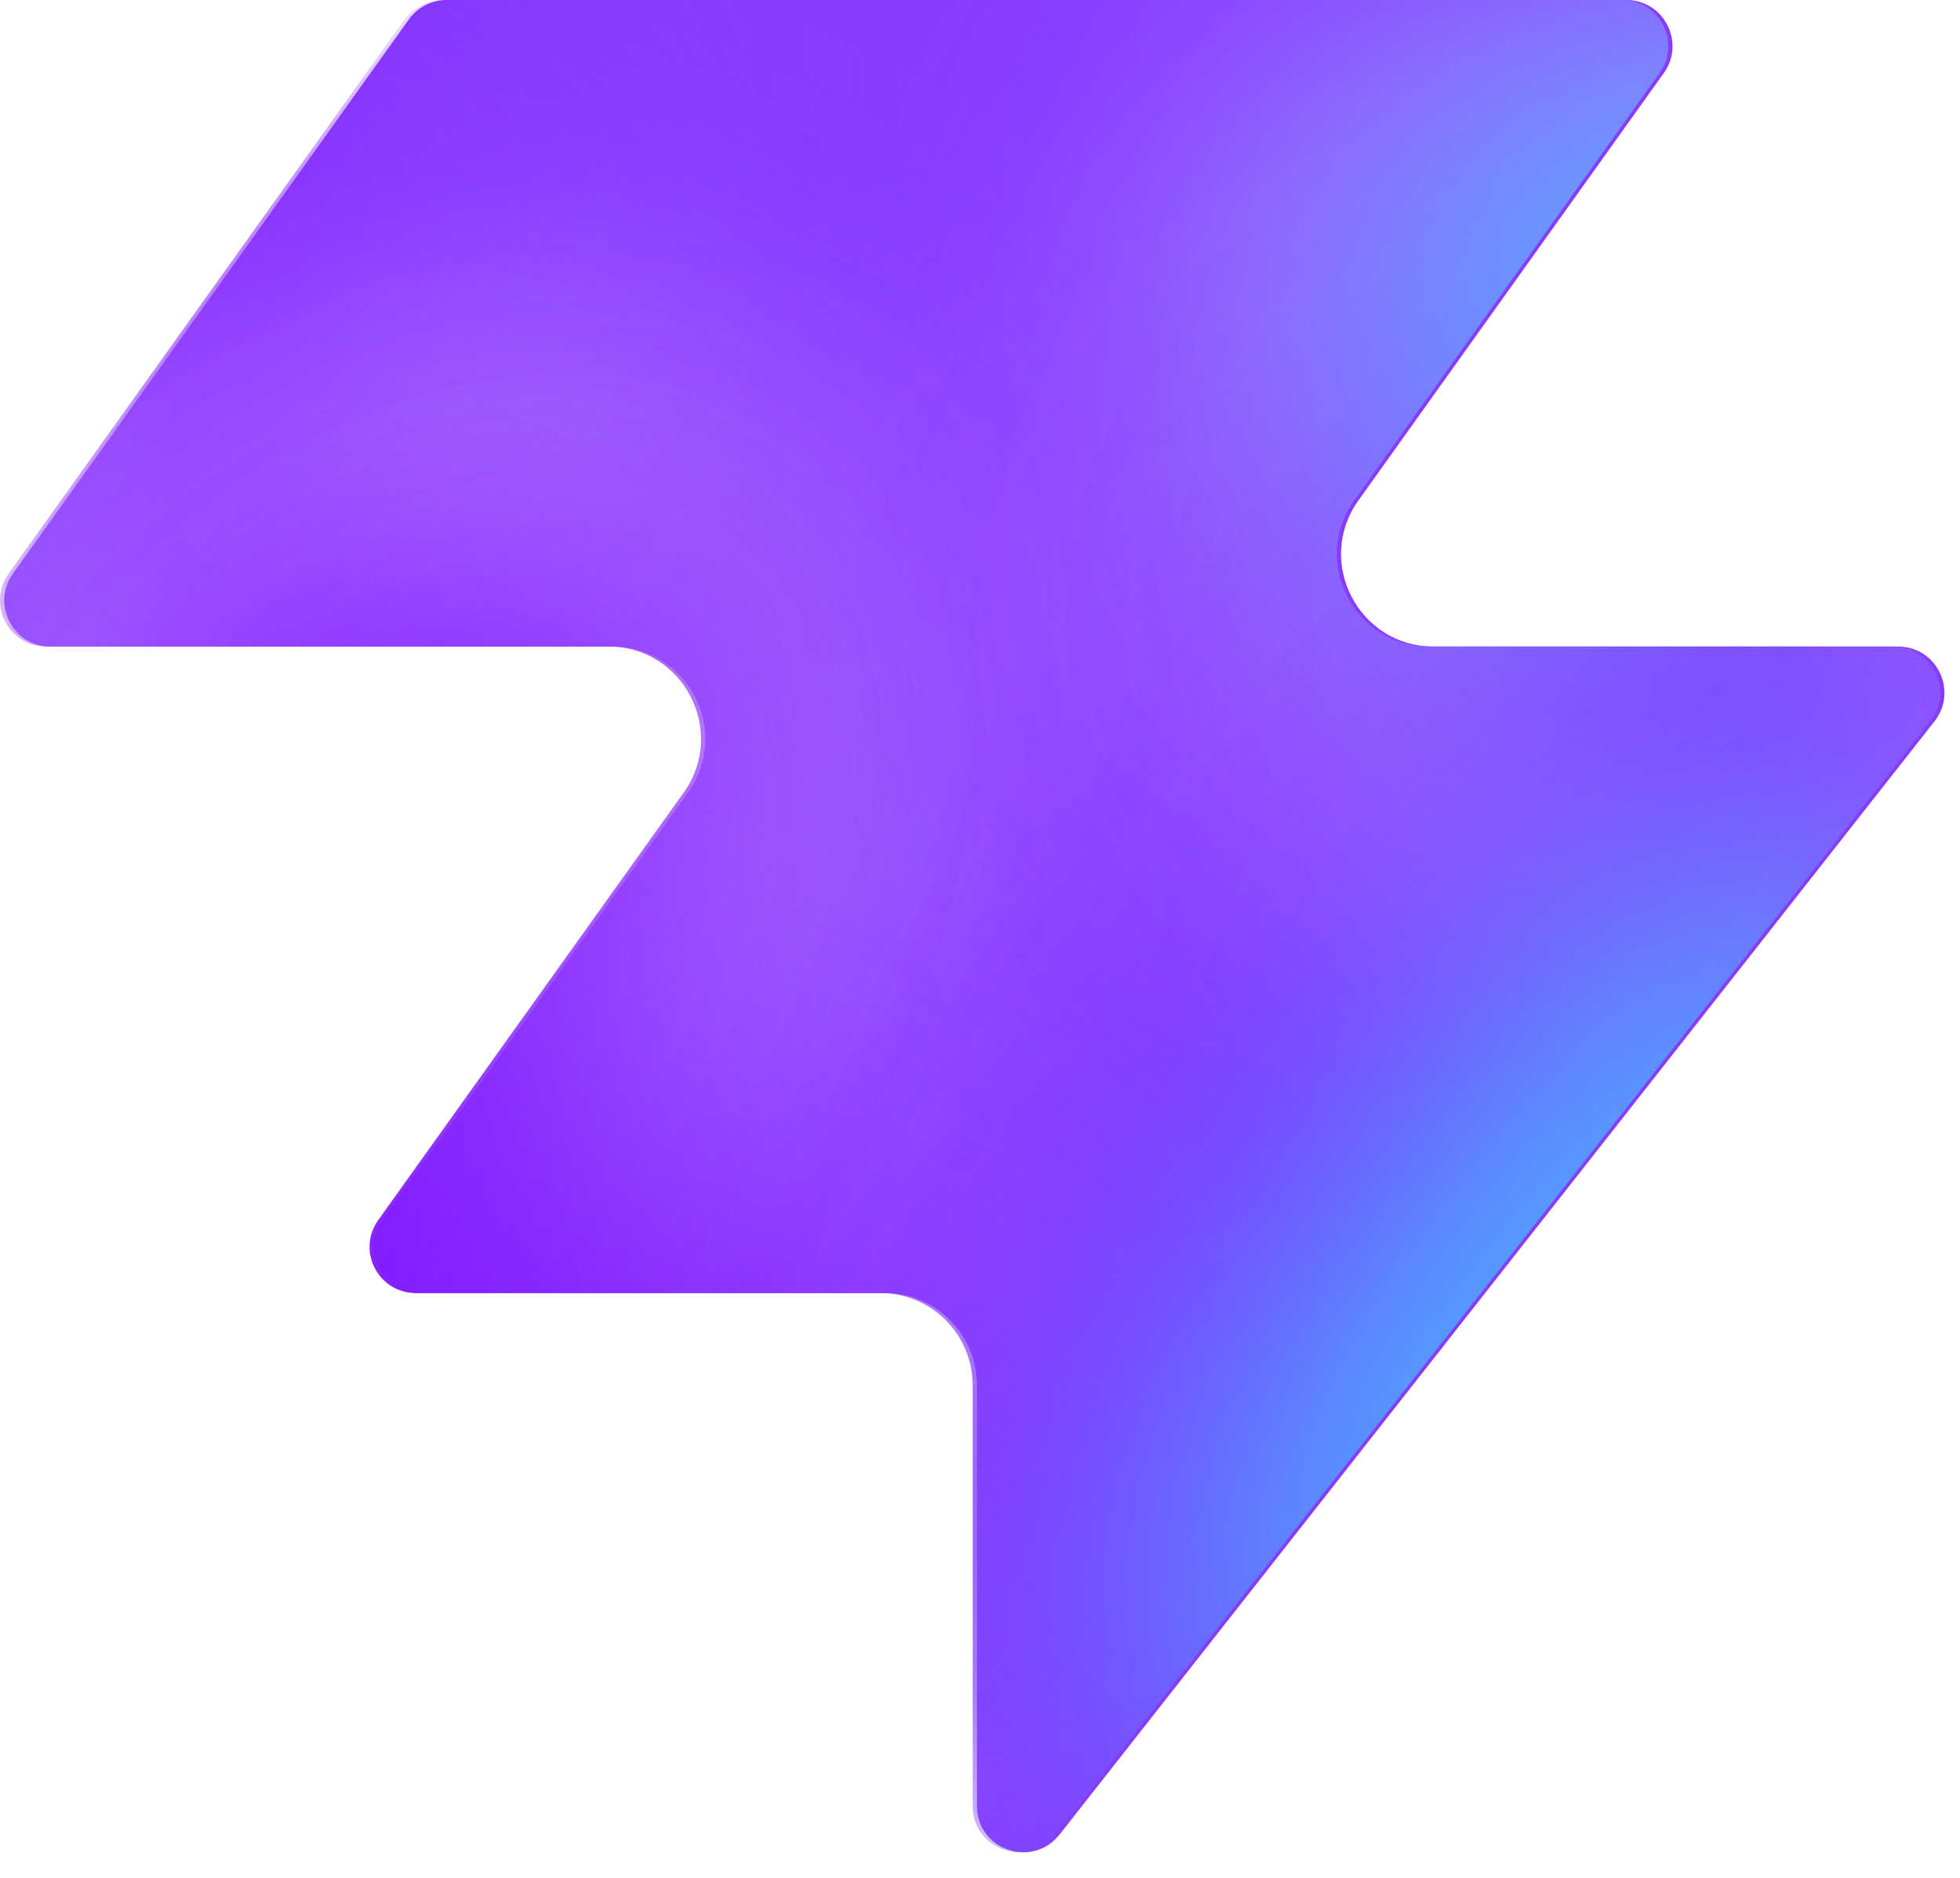
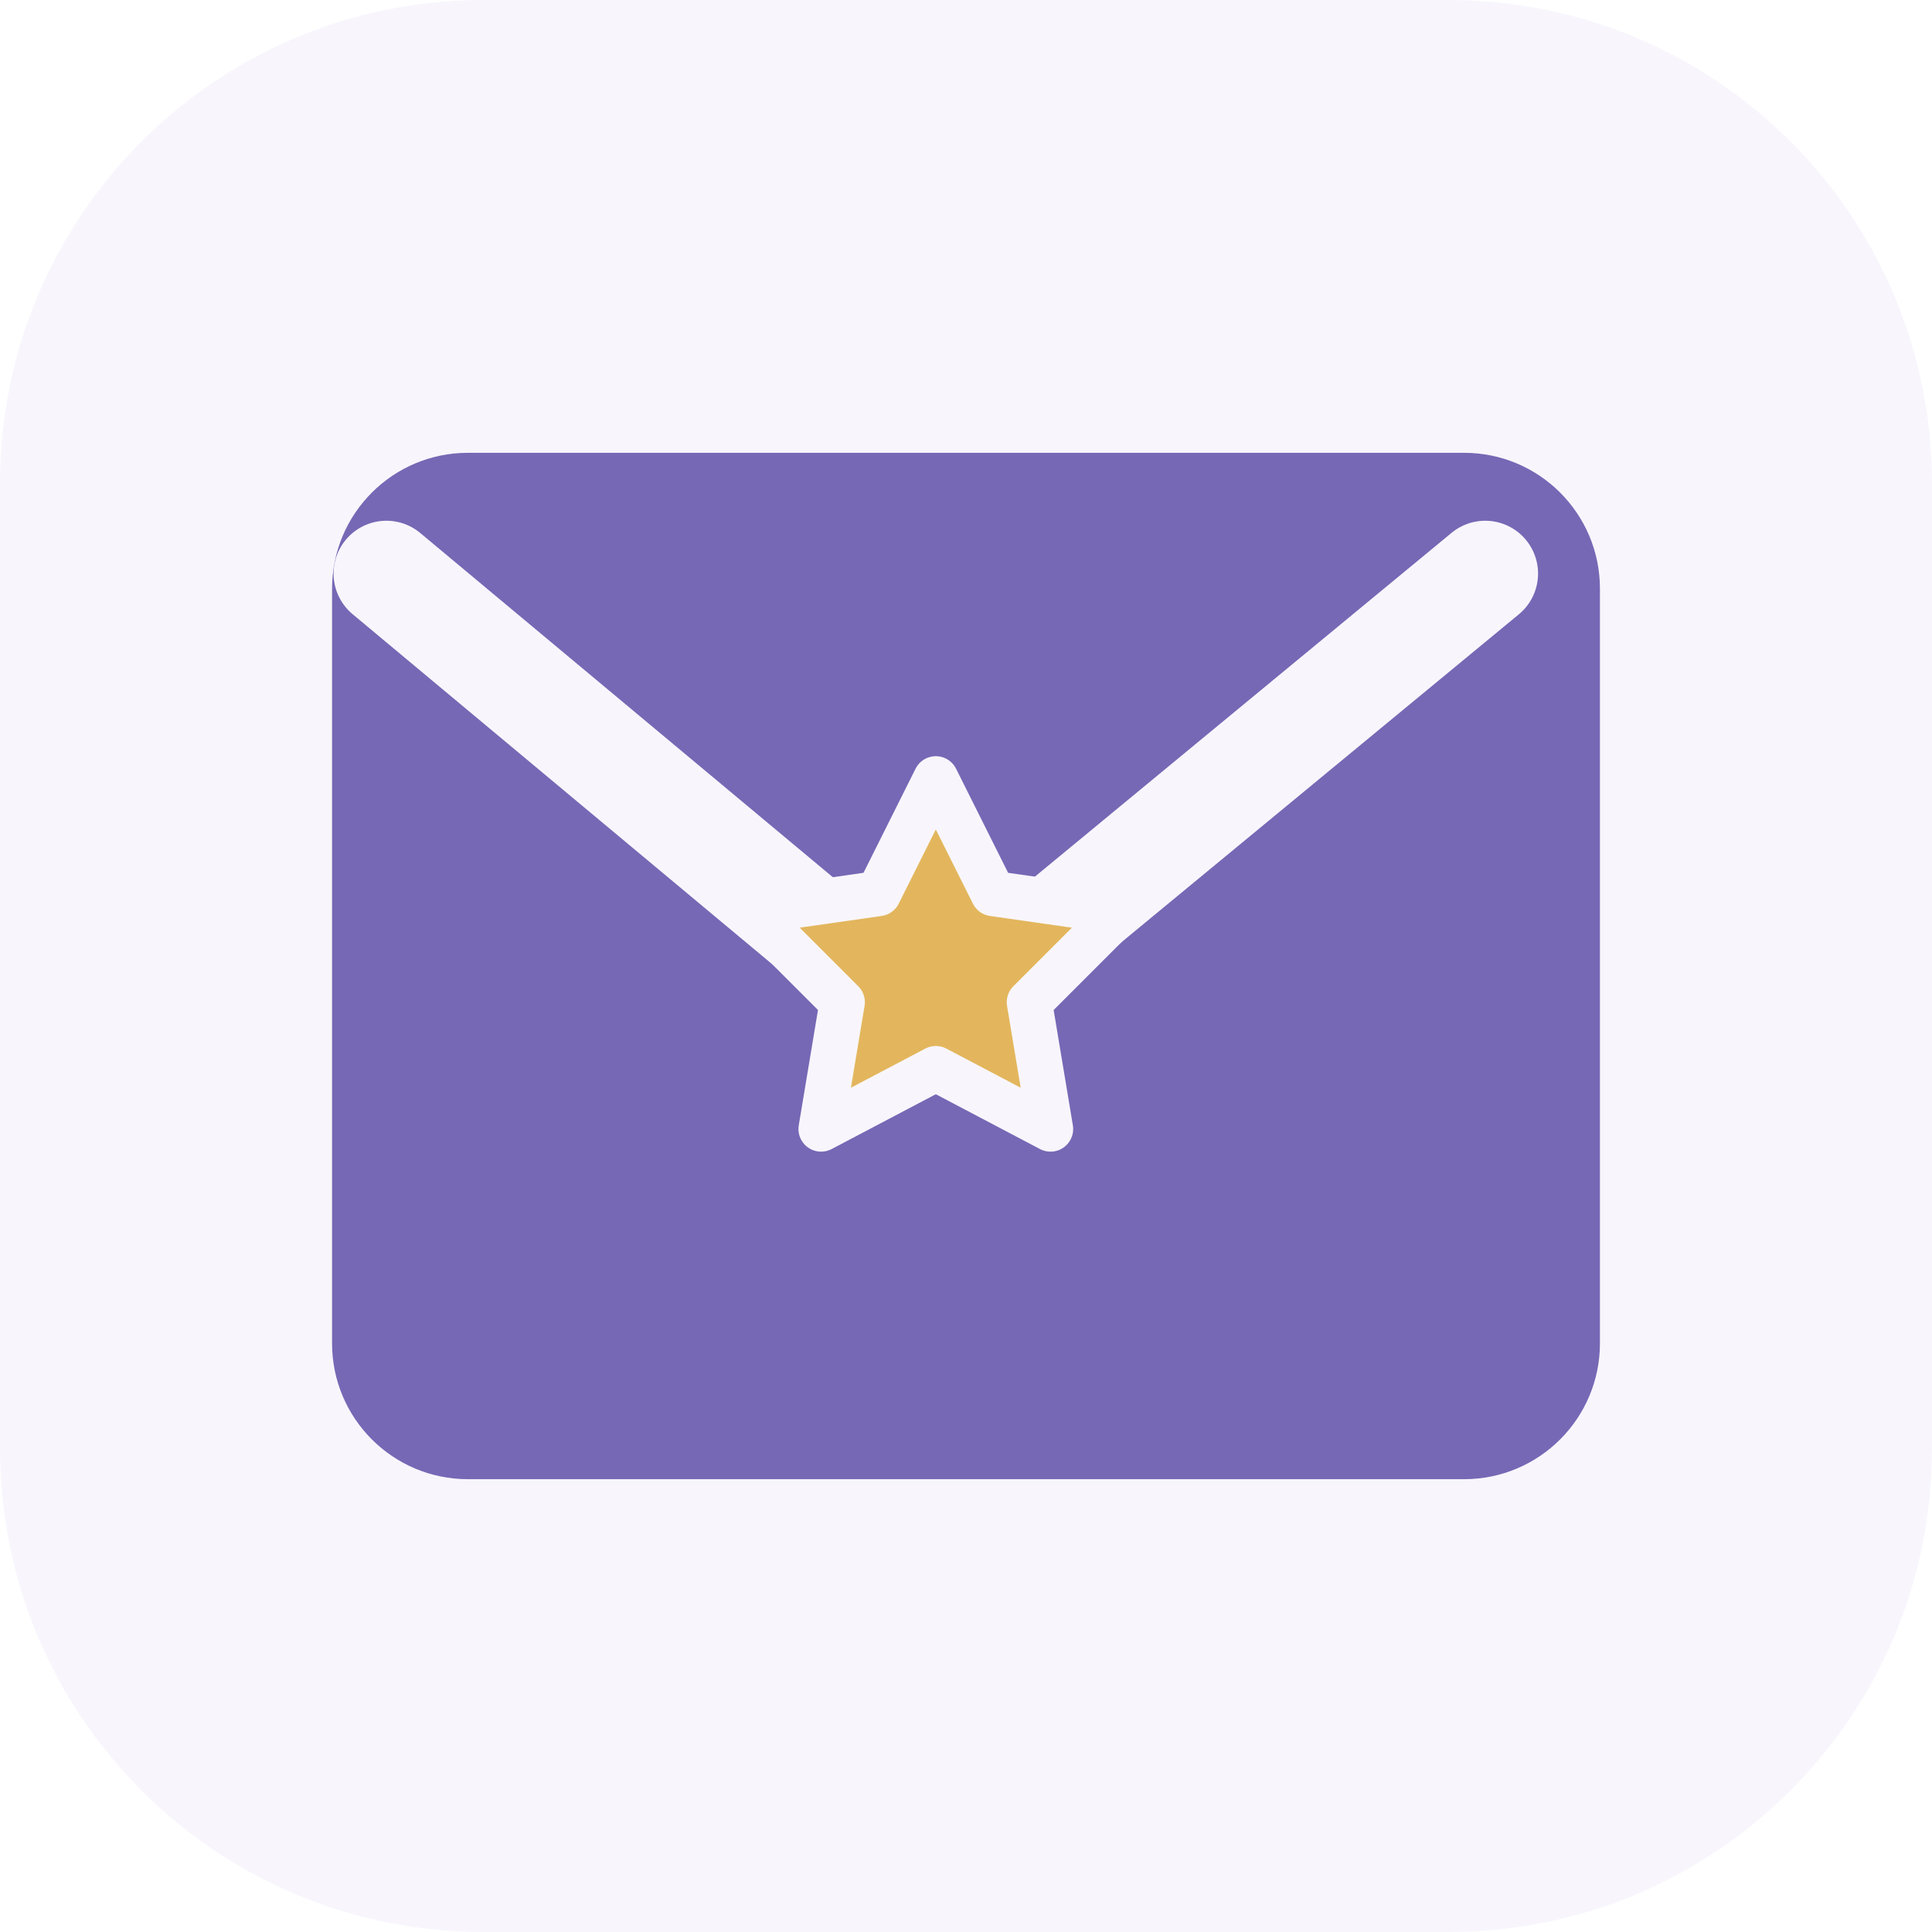
- <svg xmlns="http://www.w3.org/2000/svg" width="48" height="46" fill="none" viewBox="0 0 48 46">
-   <path fill="#863bff" d="M25.946 44.938c-.664.845-2.021.375-2.021-.698V33.937a2.26 2.26 0 0 0-2.262-2.262H10.287c-.92 0-1.456-1.04-.92-1.788l7.48-10.471c1.07-1.497 0-3.578-1.842-3.578H1.237c-.92 0-1.456-1.04-.92-1.788L10.013.474c.214-.297.556-.474.92-.474h28.894c.92 0 1.456 1.04.92 1.788l-7.48 10.471c-1.07 1.498 0 3.579 1.842 3.579h11.377c.943 0 1.473 1.088.89 1.83L25.947 44.94z" style="fill:#863bff;fill:color(display-p3 .525 .23 1);fill-opacity:1" />
-   <mask id="a" width="48" height="46" x="0" y="0" maskUnits="userSpaceOnUse" style="mask-type:alpha">
-     <path fill="#000" d="M25.842 44.938c-.664.844-2.021.375-2.021-.698V33.937a2.26 2.26 0 0 0-2.262-2.262H10.183c-.92 0-1.456-1.04-.92-1.788l7.48-10.471c1.07-1.498 0-3.579-1.842-3.579H1.133c-.92 0-1.456-1.04-.92-1.787L9.91.473c.214-.297.556-.474.92-.474h28.894c.92 0 1.456 1.04.92 1.788l-7.48 10.471c-1.07 1.498 0 3.578 1.842 3.578h11.377c.943 0 1.473 1.088.89 1.832L25.843 44.94z" style="fill:#000;fill-opacity:1" />
-   </mask>
-   <g mask="url(#a)">
-     <g filter="url(#b)">
-       <ellipse cx="5.508" cy="14.704" fill="#ede6ff" rx="5.508" ry="14.704" style="fill:#ede6ff;fill:color(display-p3 .927 .903 1);fill-opacity:1" transform="matrix(.00324 1 1 -.00324 -4.47 31.516)" />
-     </g>
-     <g filter="url(#c)">
-       <ellipse cx="10.399" cy="29.851" fill="#ede6ff" rx="10.399" ry="29.851" style="fill:#ede6ff;fill:color(display-p3 .927 .903 1);fill-opacity:1" transform="matrix(.00324 1 1 -.00324 -39.328 7.883)" />
-     </g>
-     <g filter="url(#d)">
-       <ellipse cx="5.508" cy="30.487" fill="#7e14ff" rx="5.508" ry="30.487" style="fill:#7e14ff;fill:color(display-p3 .492 .077 1);fill-opacity:1" transform="rotate(89.814 -25.913 -14.639)scale(1 -1)" />
-     </g>
-     <g filter="url(#e)">
-       <ellipse cx="5.508" cy="30.599" fill="#7e14ff" rx="5.508" ry="30.599" style="fill:#7e14ff;fill:color(display-p3 .492 .077 1);fill-opacity:1" transform="rotate(89.814 -32.644 -3.334)scale(1 -1)" />
-     </g>
-     <g filter="url(#f)">
-       <ellipse cx="5.508" cy="30.599" fill="#7e14ff" rx="5.508" ry="30.599" style="fill:#7e14ff;fill:color(display-p3 .492 .077 1);fill-opacity:1" transform="matrix(.00324 1 1 -.00324 -34.34 30.47)" />
-     </g>
-     <g filter="url(#g)">
-       <ellipse cx="14.072" cy="22.078" fill="#ede6ff" rx="14.072" ry="22.078" style="fill:#ede6ff;fill:color(display-p3 .927 .903 1);fill-opacity:1" transform="rotate(93.35 24.506 48.493)scale(-1 1)" />
-     </g>
-     <g filter="url(#h)">
-       <ellipse cx="3.47" cy="21.501" fill="#7e14ff" rx="3.47" ry="21.501" style="fill:#7e14ff;fill:color(display-p3 .492 .077 1);fill-opacity:1" transform="rotate(89.009 28.708 47.59)scale(-1 1)" />
-     </g>
-     <g filter="url(#i)">
-       <ellipse cx="3.47" cy="21.501" fill="#7e14ff" rx="3.47" ry="21.501" style="fill:#7e14ff;fill:color(display-p3 .492 .077 1);fill-opacity:1" transform="rotate(89.009 28.708 47.59)scale(-1 1)" />
-     </g>
-     <g filter="url(#j)">
-       <ellipse cx=".387" cy="8.972" fill="#7e14ff" rx="4.407" ry="29.108" style="fill:#7e14ff;fill:color(display-p3 .492 .077 1);fill-opacity:1" transform="rotate(39.51 .387 8.972)" />
-     </g>
-     <g filter="url(#k)">
-       <ellipse cx="47.523" cy="-6.092" fill="#7e14ff" rx="4.407" ry="29.108" style="fill:#7e14ff;fill:color(display-p3 .492 .077 1);fill-opacity:1" transform="rotate(37.892 47.523 -6.092)" />
-     </g>
-     <g filter="url(#l)">
-       <ellipse cx="41.412" cy="6.333" fill="#47bfff" rx="5.971" ry="9.665" style="fill:#47bfff;fill:color(display-p3 .28 .748 1);fill-opacity:1" transform="rotate(37.892 41.412 6.333)" />
-     </g>
-     <g filter="url(#m)">
-       <ellipse cx="-1.879" cy="38.332" fill="#7e14ff" rx="4.407" ry="29.108" style="fill:#7e14ff;fill:color(display-p3 .492 .077 1);fill-opacity:1" transform="rotate(37.892 -1.88 38.332)" />
-     </g>
-     <g filter="url(#n)">
-       <ellipse cx="-1.879" cy="38.332" fill="#7e14ff" rx="4.407" ry="29.108" style="fill:#7e14ff;fill:color(display-p3 .492 .077 1);fill-opacity:1" transform="rotate(37.892 -1.88 38.332)" />
-     </g>
-     <g filter="url(#o)">
-       <ellipse cx="35.651" cy="29.907" fill="#7e14ff" rx="4.407" ry="29.108" style="fill:#7e14ff;fill:color(display-p3 .492 .077 1);fill-opacity:1" transform="rotate(37.892 35.651 29.907)" />
-     </g>
-     <g filter="url(#p)">
-       <ellipse cx="38.418" cy="32.4" fill="#47bfff" rx="5.971" ry="15.297" style="fill:#47bfff;fill:color(display-p3 .28 .748 1);fill-opacity:1" transform="rotate(37.892 38.418 32.4)" />
-     </g>
-   </g>
-   <defs>
-     <filter id="b" width="60.045" height="41.654" x="-19.77" y="16.149" color-interpolation-filters="sRGB" filterUnits="userSpaceOnUse">
-       <feFlood flood-opacity="0" result="BackgroundImageFix" />
-       <feBlend in="SourceGraphic" in2="BackgroundImageFix" result="shape" />
-       <feGaussianBlur result="effect1_foregroundBlur_2002_17158" stdDeviation="7.659" />
-     </filter>
-     <filter id="c" width="90.34" height="51.437" x="-54.613" y="-7.533" color-interpolation-filters="sRGB" filterUnits="userSpaceOnUse">
-       <feFlood flood-opacity="0" result="BackgroundImageFix" />
-       <feBlend in="SourceGraphic" in2="BackgroundImageFix" result="shape" />
-       <feGaussianBlur result="effect1_foregroundBlur_2002_17158" stdDeviation="7.659" />
-     </filter>
-     <filter id="d" width="79.355" height="29.4" x="-49.64" y="2.03" color-interpolation-filters="sRGB" filterUnits="userSpaceOnUse">
-       <feFlood flood-opacity="0" result="BackgroundImageFix" />
-       <feBlend in="SourceGraphic" in2="BackgroundImageFix" result="shape" />
-       <feGaussianBlur result="effect1_foregroundBlur_2002_17158" stdDeviation="4.596" />
-     </filter>
-     <filter id="e" width="79.579" height="29.4" x="-45.045" y="20.029" color-interpolation-filters="sRGB" filterUnits="userSpaceOnUse">
-       <feFlood flood-opacity="0" result="BackgroundImageFix" />
-       <feBlend in="SourceGraphic" in2="BackgroundImageFix" result="shape" />
-       <feGaussianBlur result="effect1_foregroundBlur_2002_17158" stdDeviation="4.596" />
-     </filter>
-     <filter id="f" width="79.579" height="29.4" x="-43.513" y="21.178" color-interpolation-filters="sRGB" filterUnits="userSpaceOnUse">
-       <feFlood flood-opacity="0" result="BackgroundImageFix" />
-       <feBlend in="SourceGraphic" in2="BackgroundImageFix" result="shape" />
-       <feGaussianBlur result="effect1_foregroundBlur_2002_17158" stdDeviation="4.596" />
-     </filter>
-     <filter id="g" width="74.749" height="58.852" x="15.756" y="-17.901" color-interpolation-filters="sRGB" filterUnits="userSpaceOnUse">
-       <feFlood flood-opacity="0" result="BackgroundImageFix" />
-       <feBlend in="SourceGraphic" in2="BackgroundImageFix" result="shape" />
-       <feGaussianBlur result="effect1_foregroundBlur_2002_17158" stdDeviation="7.659" />
-     </filter>
-     <filter id="h" width="61.377" height="25.362" x="23.548" y="2.284" color-interpolation-filters="sRGB" filterUnits="userSpaceOnUse">
-       <feFlood flood-opacity="0" result="BackgroundImageFix" />
-       <feBlend in="SourceGraphic" in2="BackgroundImageFix" result="shape" />
-       <feGaussianBlur result="effect1_foregroundBlur_2002_17158" stdDeviation="4.596" />
-     </filter>
-     <filter id="i" width="61.377" height="25.362" x="23.548" y="2.284" color-interpolation-filters="sRGB" filterUnits="userSpaceOnUse">
-       <feFlood flood-opacity="0" result="BackgroundImageFix" />
-       <feBlend in="SourceGraphic" in2="BackgroundImageFix" result="shape" />
-       <feGaussianBlur result="effect1_foregroundBlur_2002_17158" stdDeviation="4.596" />
-     </filter>
-     <filter id="j" width="56.045" height="63.649" x="-27.636" y="-22.853" color-interpolation-filters="sRGB" filterUnits="userSpaceOnUse">
-       <feFlood flood-opacity="0" result="BackgroundImageFix" />
-       <feBlend in="SourceGraphic" in2="BackgroundImageFix" result="shape" />
-       <feGaussianBlur result="effect1_foregroundBlur_2002_17158" stdDeviation="4.596" />
-     </filter>
-     <filter id="k" width="54.814" height="64.646" x="20.116" y="-38.415" color-interpolation-filters="sRGB" filterUnits="userSpaceOnUse">
-       <feFlood flood-opacity="0" result="BackgroundImageFix" />
-       <feBlend in="SourceGraphic" in2="BackgroundImageFix" result="shape" />
-       <feGaussianBlur result="effect1_foregroundBlur_2002_17158" stdDeviation="4.596" />
-     </filter>
-     <filter id="l" width="33.541" height="35.313" x="24.641" y="-11.323" color-interpolation-filters="sRGB" filterUnits="userSpaceOnUse">
-       <feFlood flood-opacity="0" result="BackgroundImageFix" />
-       <feBlend in="SourceGraphic" in2="BackgroundImageFix" result="shape" />
-       <feGaussianBlur result="effect1_foregroundBlur_2002_17158" stdDeviation="4.596" />
-     </filter>
-     <filter id="m" width="54.814" height="64.646" x="-29.286" y="6.009" color-interpolation-filters="sRGB" filterUnits="userSpaceOnUse">
-       <feFlood flood-opacity="0" result="BackgroundImageFix" />
-       <feBlend in="SourceGraphic" in2="BackgroundImageFix" result="shape" />
-       <feGaussianBlur result="effect1_foregroundBlur_2002_17158" stdDeviation="4.596" />
-     </filter>
-     <filter id="n" width="54.814" height="64.646" x="-29.286" y="6.009" color-interpolation-filters="sRGB" filterUnits="userSpaceOnUse">
-       <feFlood flood-opacity="0" result="BackgroundImageFix" />
-       <feBlend in="SourceGraphic" in2="BackgroundImageFix" result="shape" />
-       <feGaussianBlur result="effect1_foregroundBlur_2002_17158" stdDeviation="4.596" />
-     </filter>
-     <filter id="o" width="54.814" height="64.646" x="8.244" y="-2.416" color-interpolation-filters="sRGB" filterUnits="userSpaceOnUse">
-       <feFlood flood-opacity="0" result="BackgroundImageFix" />
-       <feBlend in="SourceGraphic" in2="BackgroundImageFix" result="shape" />
-       <feGaussianBlur result="effect1_foregroundBlur_2002_17158" stdDeviation="4.596" />
-     </filter>
-     <filter id="p" width="39.409" height="43.623" x="18.713" y="10.588" color-interpolation-filters="sRGB" filterUnits="userSpaceOnUse">
-       <feFlood flood-opacity="0" result="BackgroundImageFix" />
-       <feBlend in="SourceGraphic" in2="BackgroundImageFix" result="shape" />
-       <feGaussianBlur result="effect1_foregroundBlur_2002_17158" stdDeviation="4.596" />
-     </filter>
-   </defs>
+ <svg xmlns="http://www.w3.org/2000/svg" viewBox="0 0 64 64" role="img" aria-labelledby="title desc">
+   <rect width="64" height="64" rx="16" fill="#f8f6fc" />
+   <path d="M11 19.5A4.5 4.5 0 0 1 15.5 15h33a4.5 4.5 0 0 1 4.5 4.5v25a4.5 4.5 0 0 1-4.5 4.5h-33a4.5 4.5 0 0 1-4.5-4.5v-25Z" fill="#7668b5" />
+   <path d="m12.8 19 18.1 15.1L49.2 19" fill="none" stroke="#f8f6fc" stroke-linecap="round" stroke-linejoin="round" stroke-width="3.5" />
+   <path d="m31 25.8 1.9 3.8 4.2.6-3 3 .7 4.2-3.8-2-3.8 2 .7-4.2-3-3 4.2-.6 1.9-3.8Z" fill="#e3b65d" stroke="#f8f6fc" stroke-linejoin="round" stroke-width="1.5" />
</svg>
